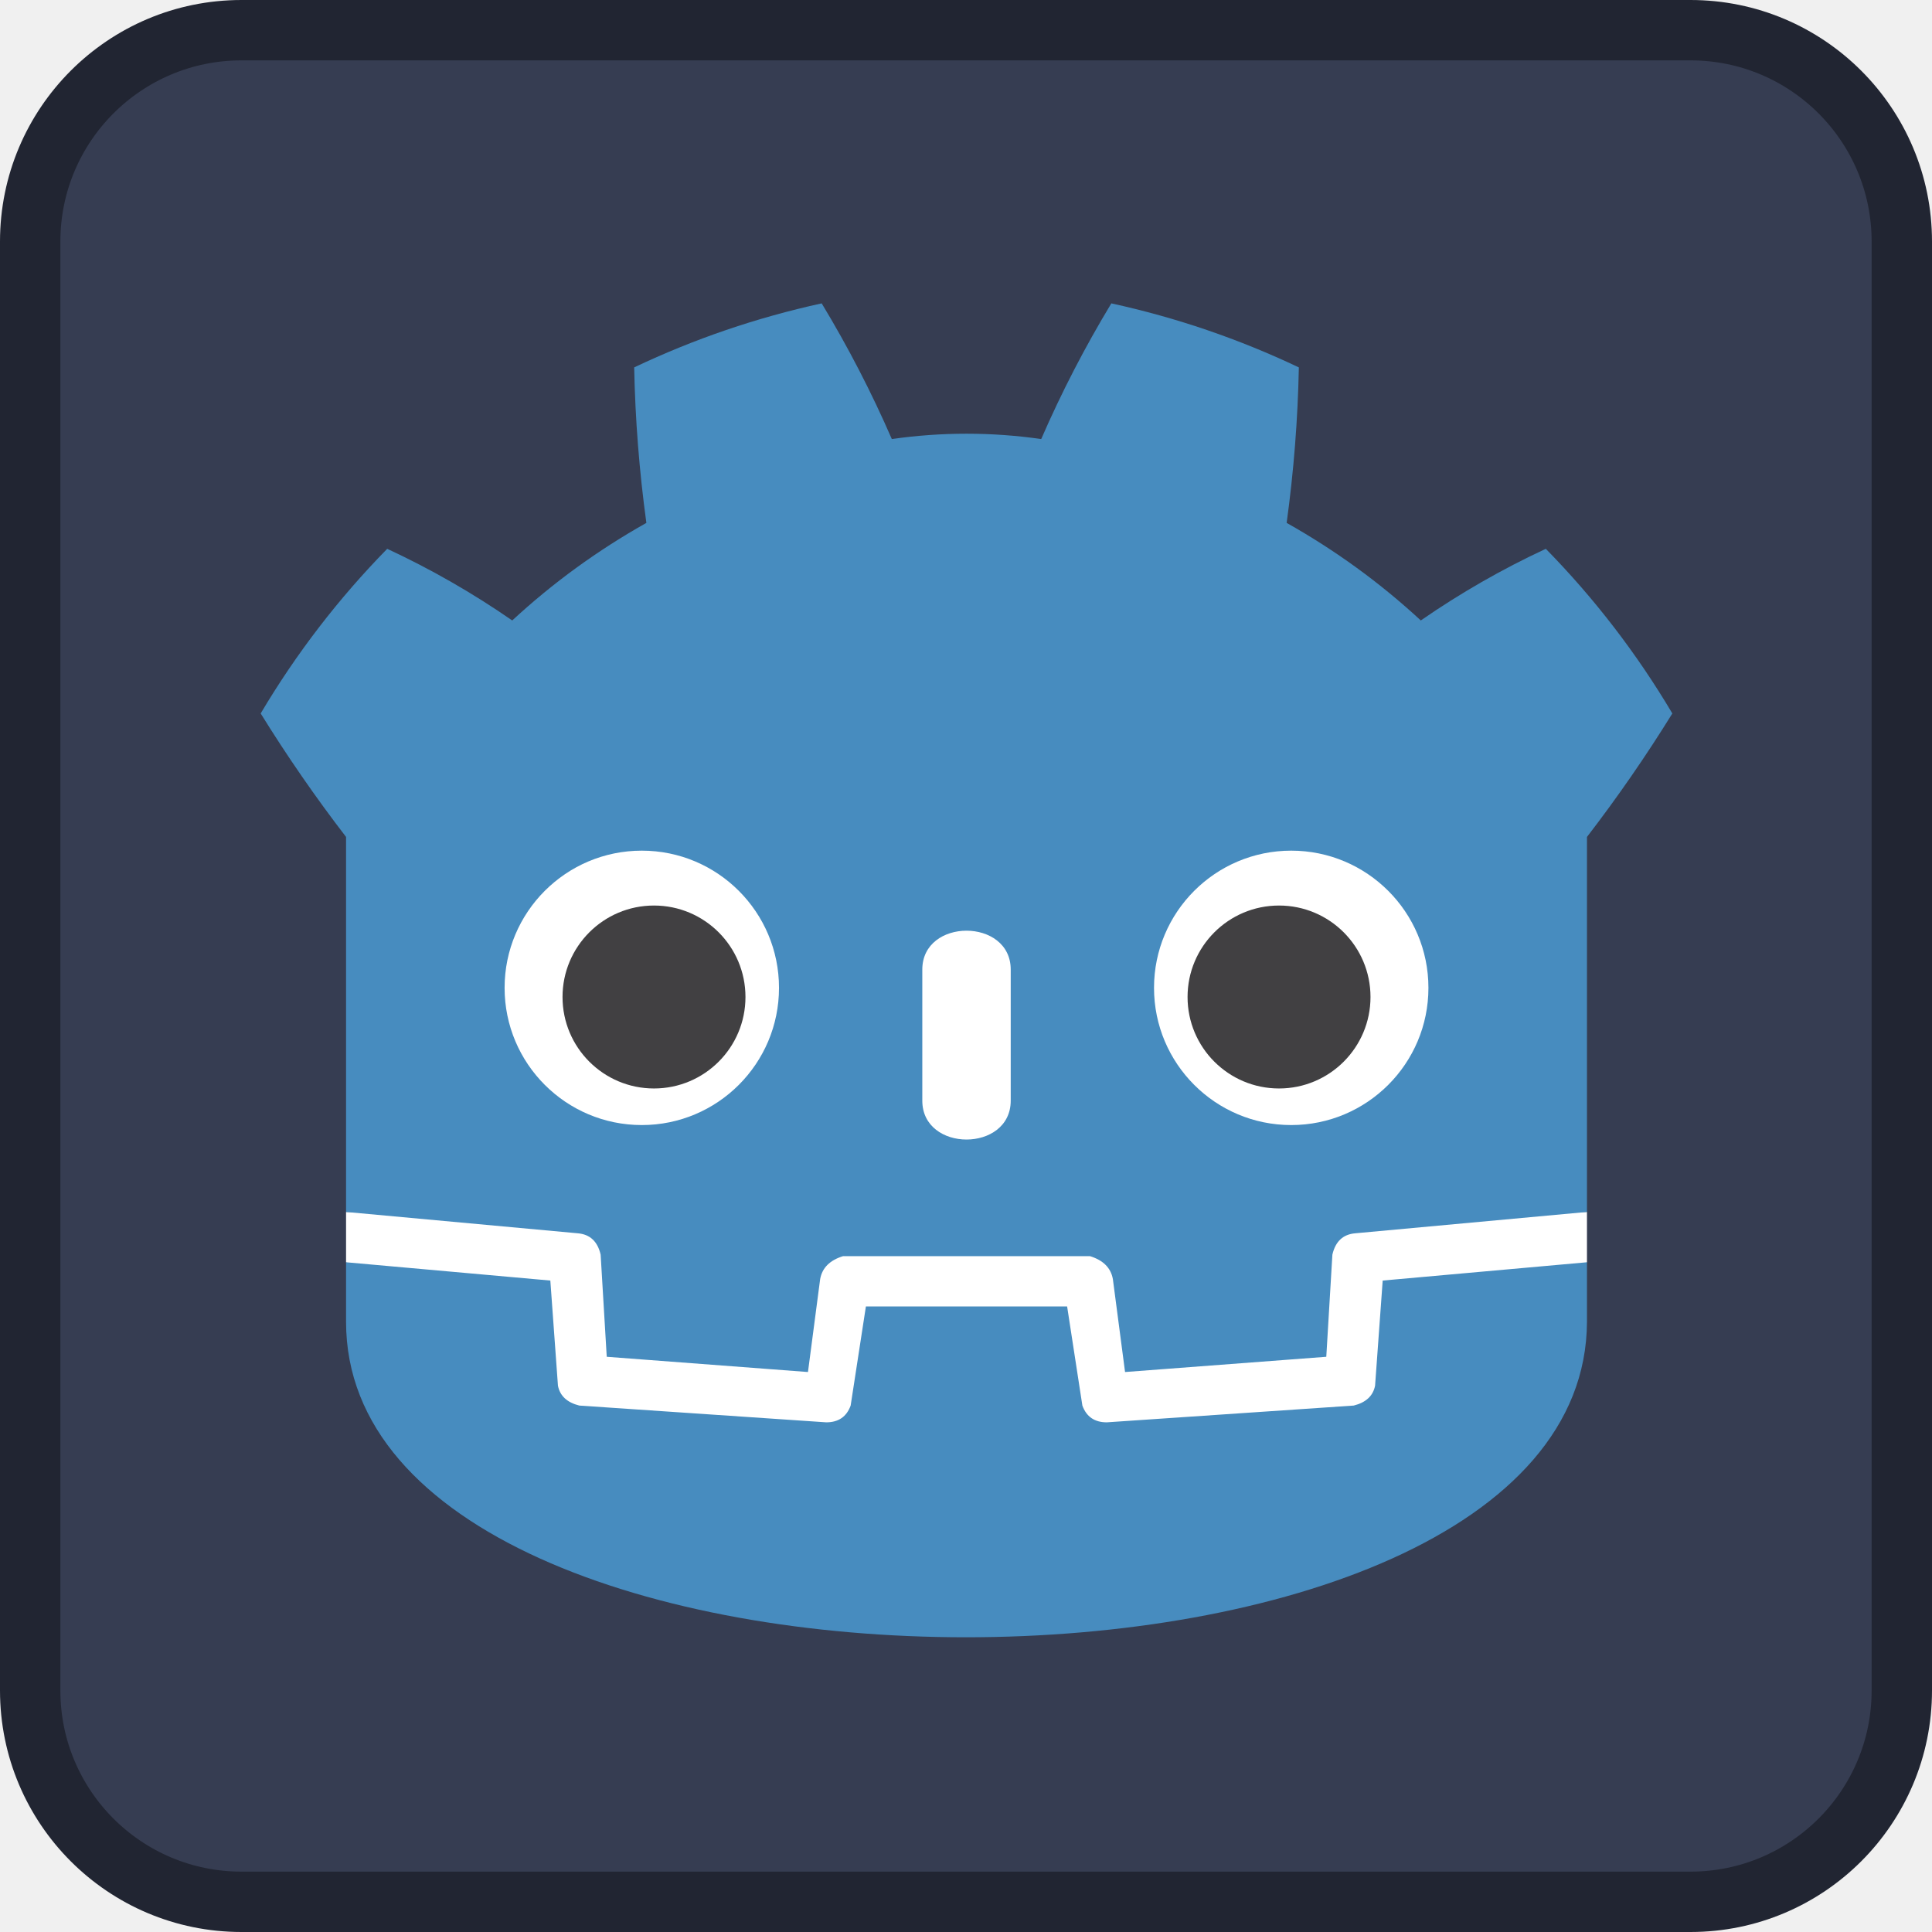
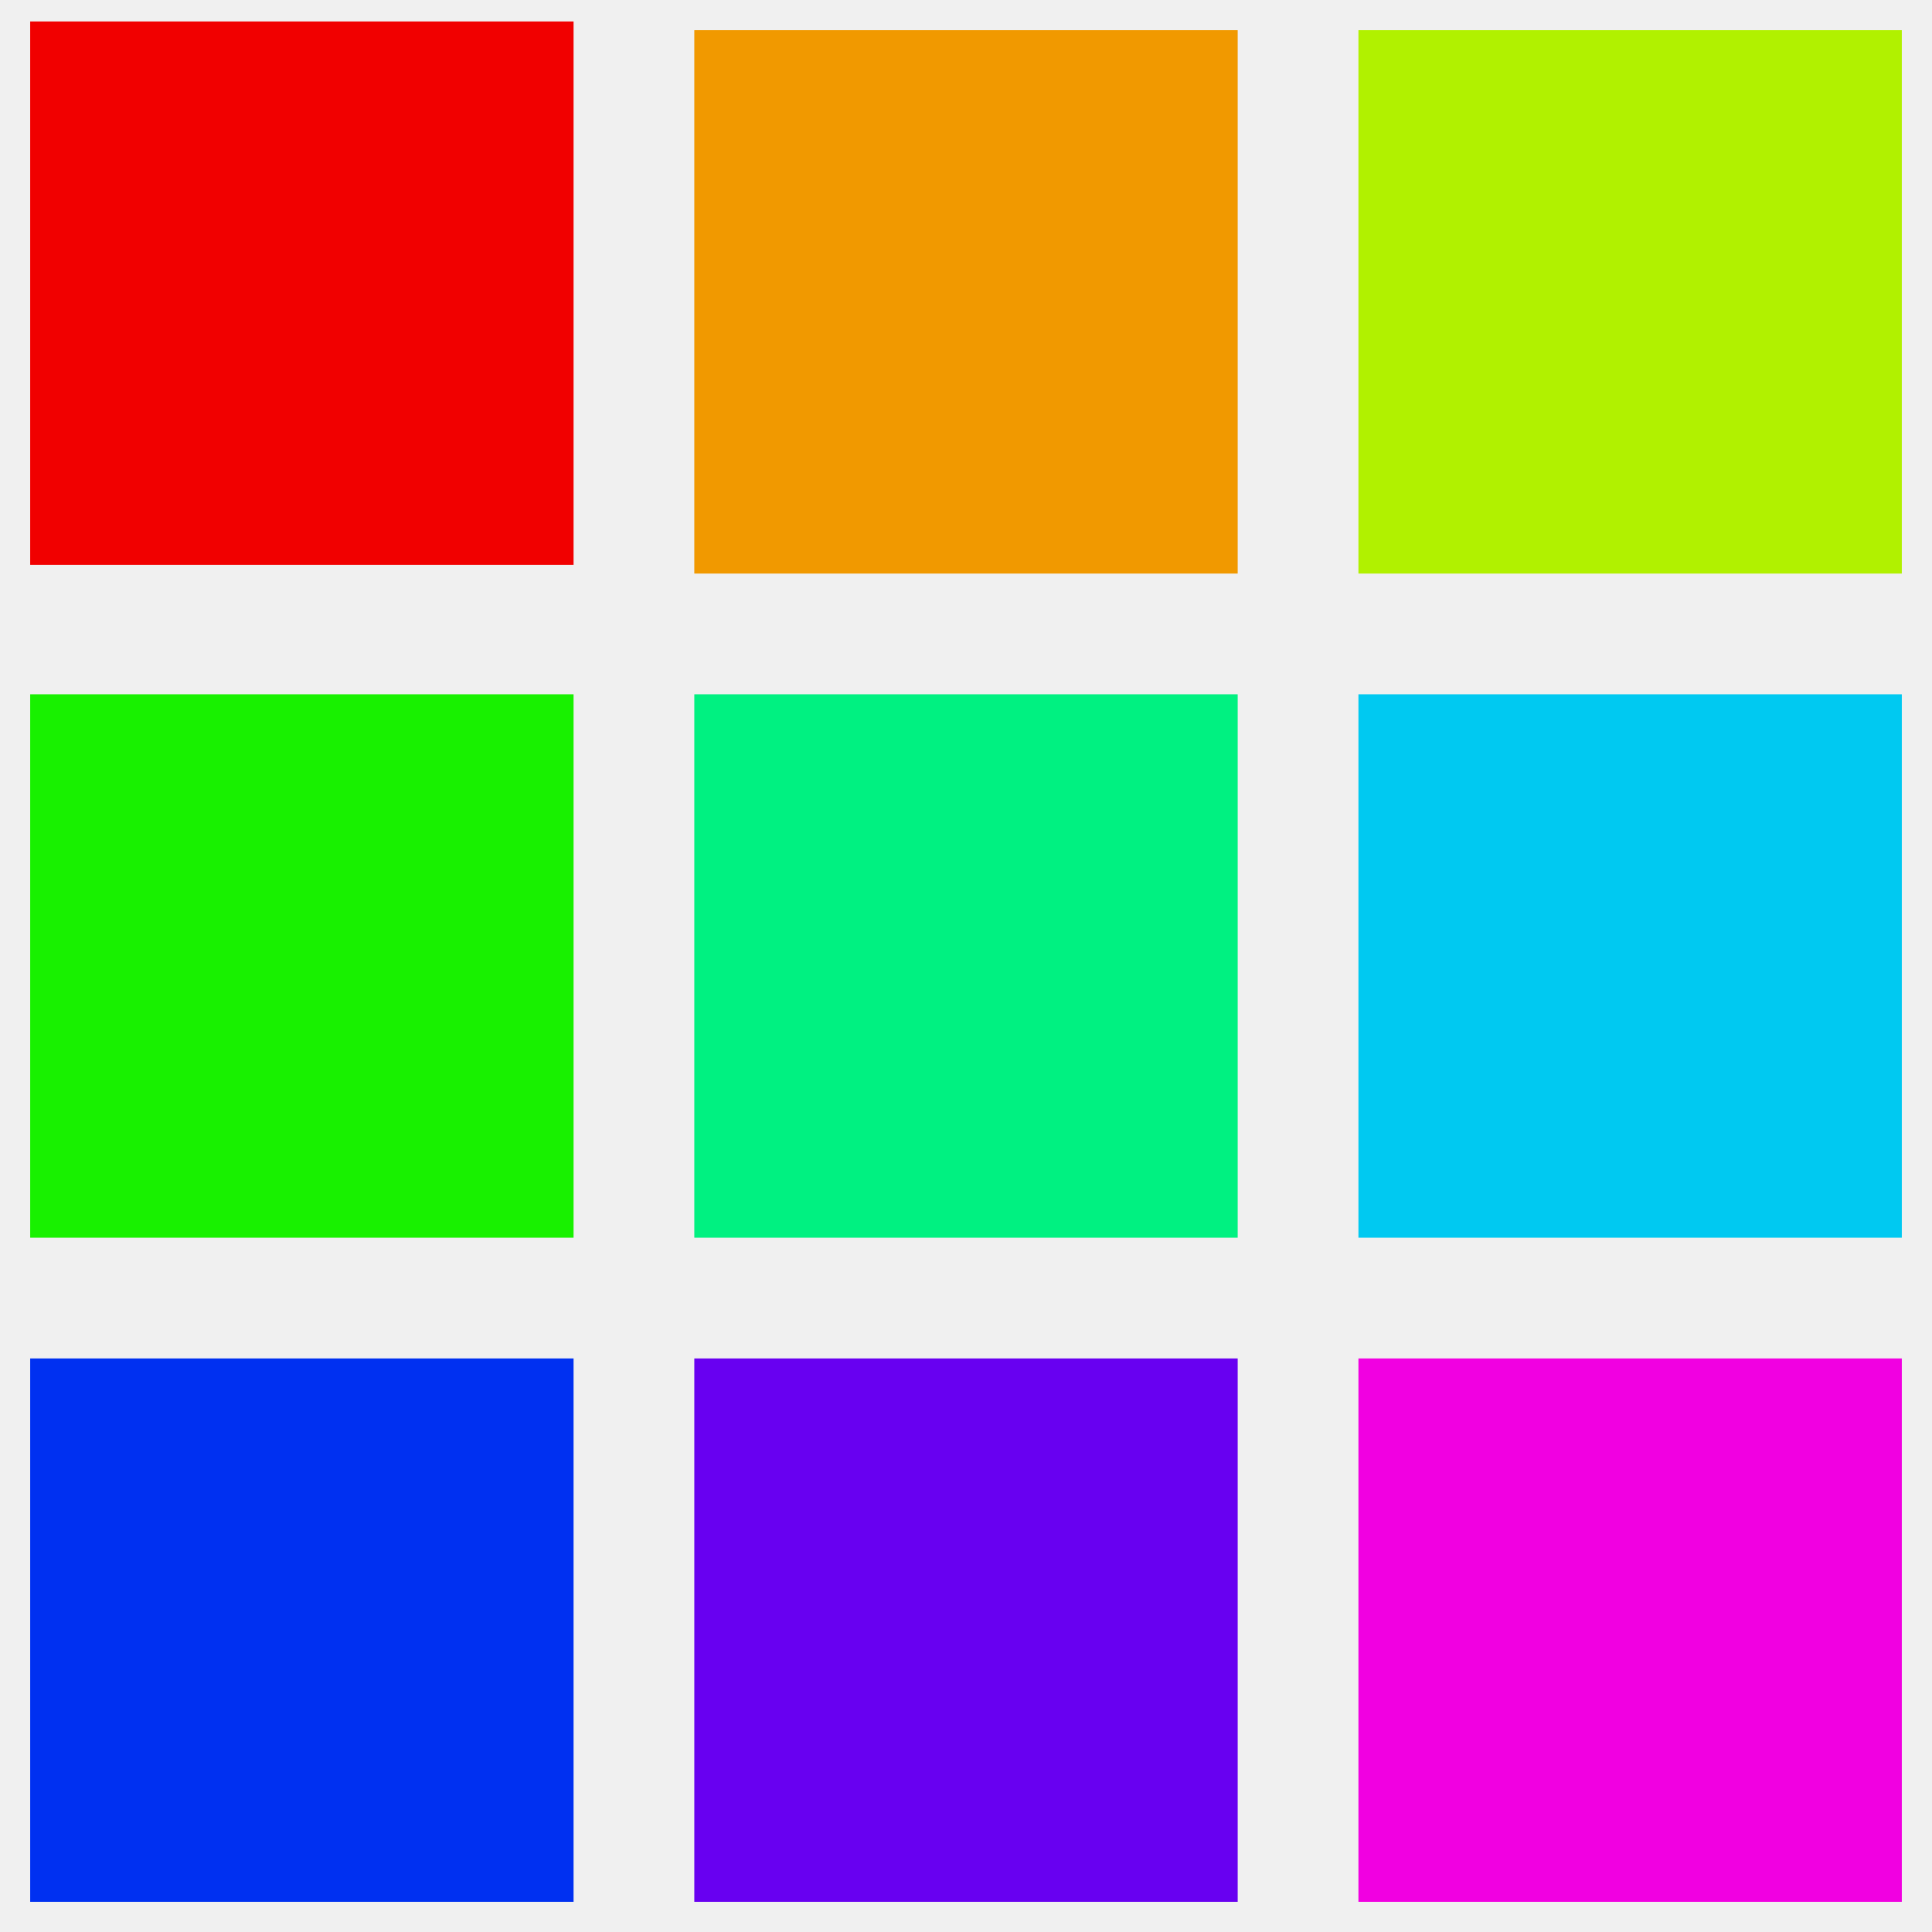
- <svg xmlns="http://www.w3.org/2000/svg" width="128" height="128">
-   <rect width="124" height="124" x="2" y="2" fill="#363d52" stroke="#212532" stroke-width="4" rx="14" />
-   <g fill="#fff" transform="translate(12.322 12.322)scale(.101)">
-     <path d="M105 673v33q407 354 814 0v-33z" />
-     <path fill="#478cbf" d="m105 673 152 14q12 1 15 14l4 67 132 10 8-61q2-11 15-15h162q13 4 15 15l8 61 132-10 4-67q3-13 15-14l152-14V427q30-39 56-81-35-59-83-108-43 20-82 47-40-37-88-64 7-51 8-102-59-28-123-42-26 43-46 89-49-7-98 0-20-46-46-89-64 14-123 42 1 51 8 102-48 27-88 64-39-27-82-47-48 49-83 108 26 42 56 81zm0 33v39c0 276 813 276 814 0v-39l-134 12-5 69q-2 10-14 13l-162 11q-12 0-16-11l-10-65H446l-10 65q-4 11-16 11l-162-11q-12-3-14-13l-5-69z" />
-     <path d="M483 600c0 34 58 34 58 0v-86c0-34-58-34-58 0z" />
-     <circle cx="725" cy="526" r="90" />
-     <circle cx="299" cy="526" r="90" />
-   </g>
-   <g fill="#414042" transform="translate(12.322 12.322)scale(.101)">
-     <circle cx="307" cy="532" r="60" />
-     <circle cx="717" cy="532" r="60" />
-   </g>
+ <svg xmlns="http://www.w3.org/2000/svg" width="128" height="128" version="1.1" id="svg6">
+   <defs id="defs6" />
+   <rect style="fill:#f10000;fill-opacity:1;stroke:none;stroke-width:11.25" id="rect6" width="36" height="36" x="2" y="1.421" />
+   <rect style="fill:#f19900;fill-opacity:1;stroke:none;stroke-width:11.25" id="rect6-6" width="36" height="36" x="46" y="2" />
+   <rect style="fill:#b1f100;fill-opacity:1;stroke:none;stroke-width:11.25" id="rect6-5" width="36" height="36" x="90" y="2" />
+   <rect style="fill:#18f100;fill-opacity:1;stroke:none;stroke-width:11.25" id="rect7" width="36" height="36" x="2" y="46" />
+   <rect style="fill:#00f181;fill-opacity:1;stroke:none;stroke-width:11.25" id="rect8" width="36" height="36" x="46" y="46" />
+   <rect style="fill:#00c9f1;fill-opacity:1;stroke:none;stroke-width:11.25" id="rect9" width="36" height="36" x="90" y="46" />
+   <rect style="fill:#0030f1;fill-opacity:1;stroke:none;stroke-width:11.25" id="rect10" width="36" height="36" x="2" y="90" />
+   <rect style="fill:#6800f1;fill-opacity:1;stroke:none;stroke-width:11.25" id="rect11" width="36" height="36" x="46" y="90" />
+   <rect style="fill:#f100e1;fill-opacity:1;stroke:none;stroke-width:11.25" id="rect12" width="36" height="36" x="90" y="90" />
</svg>
